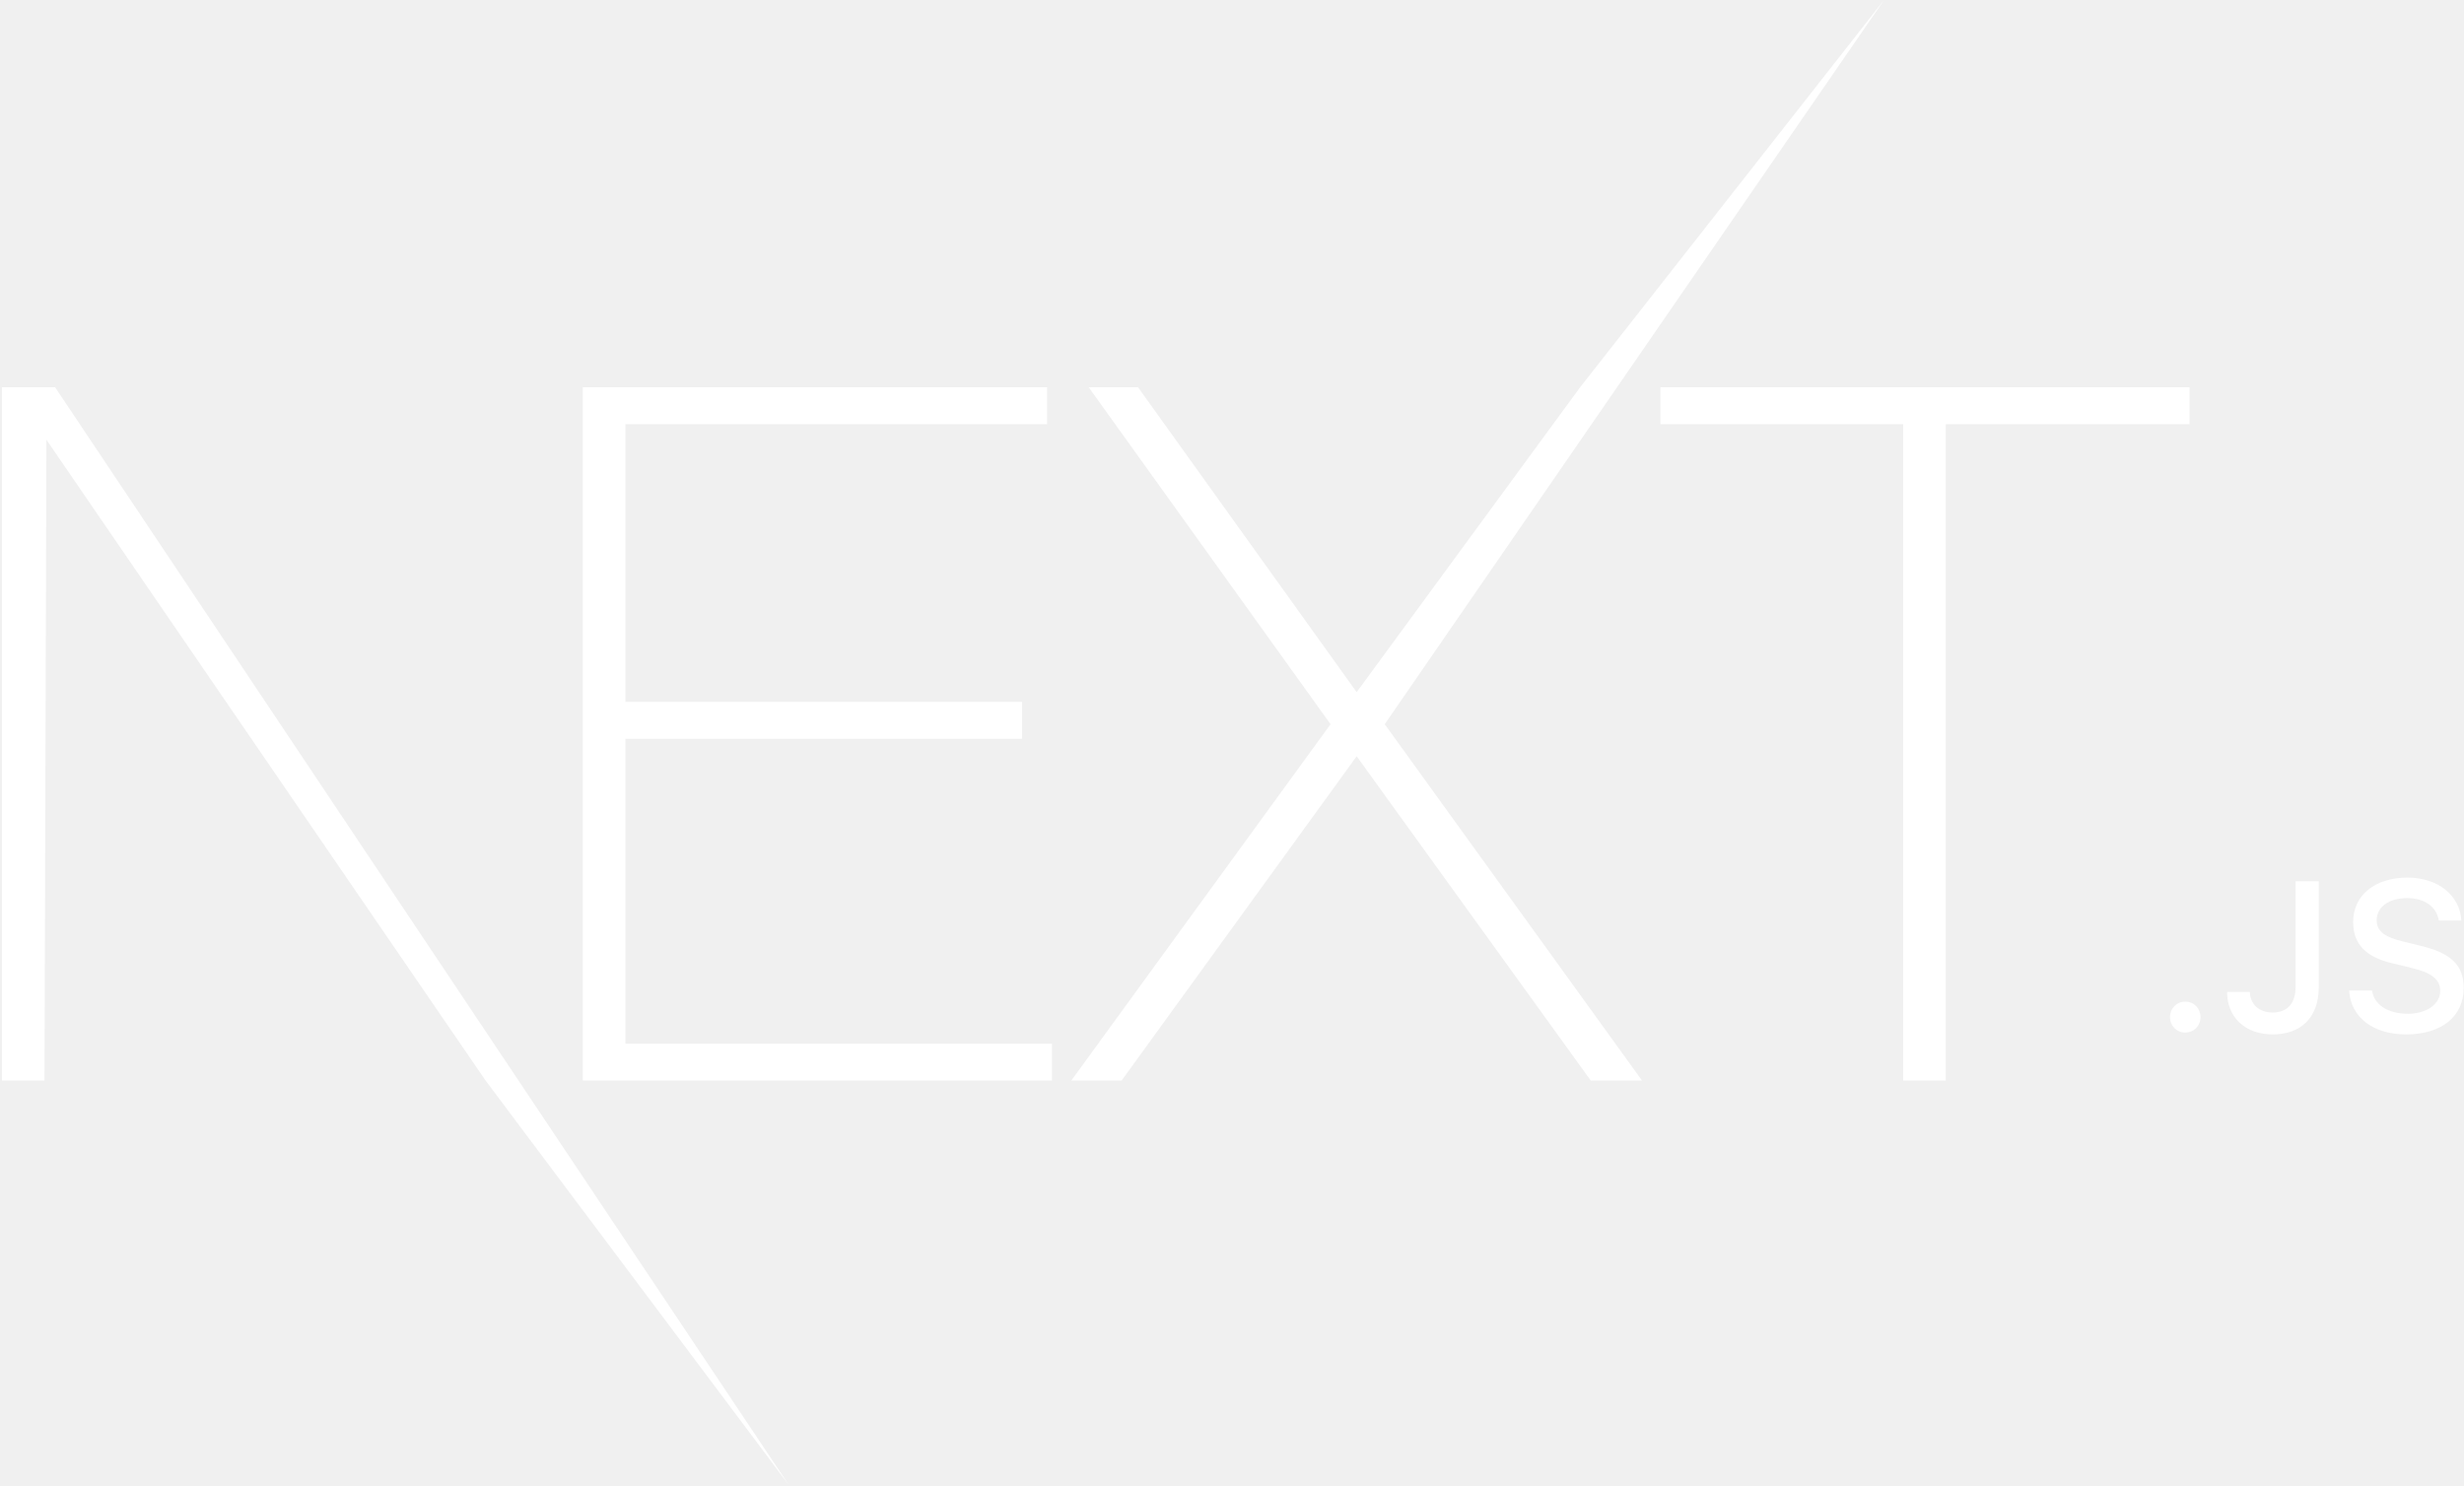
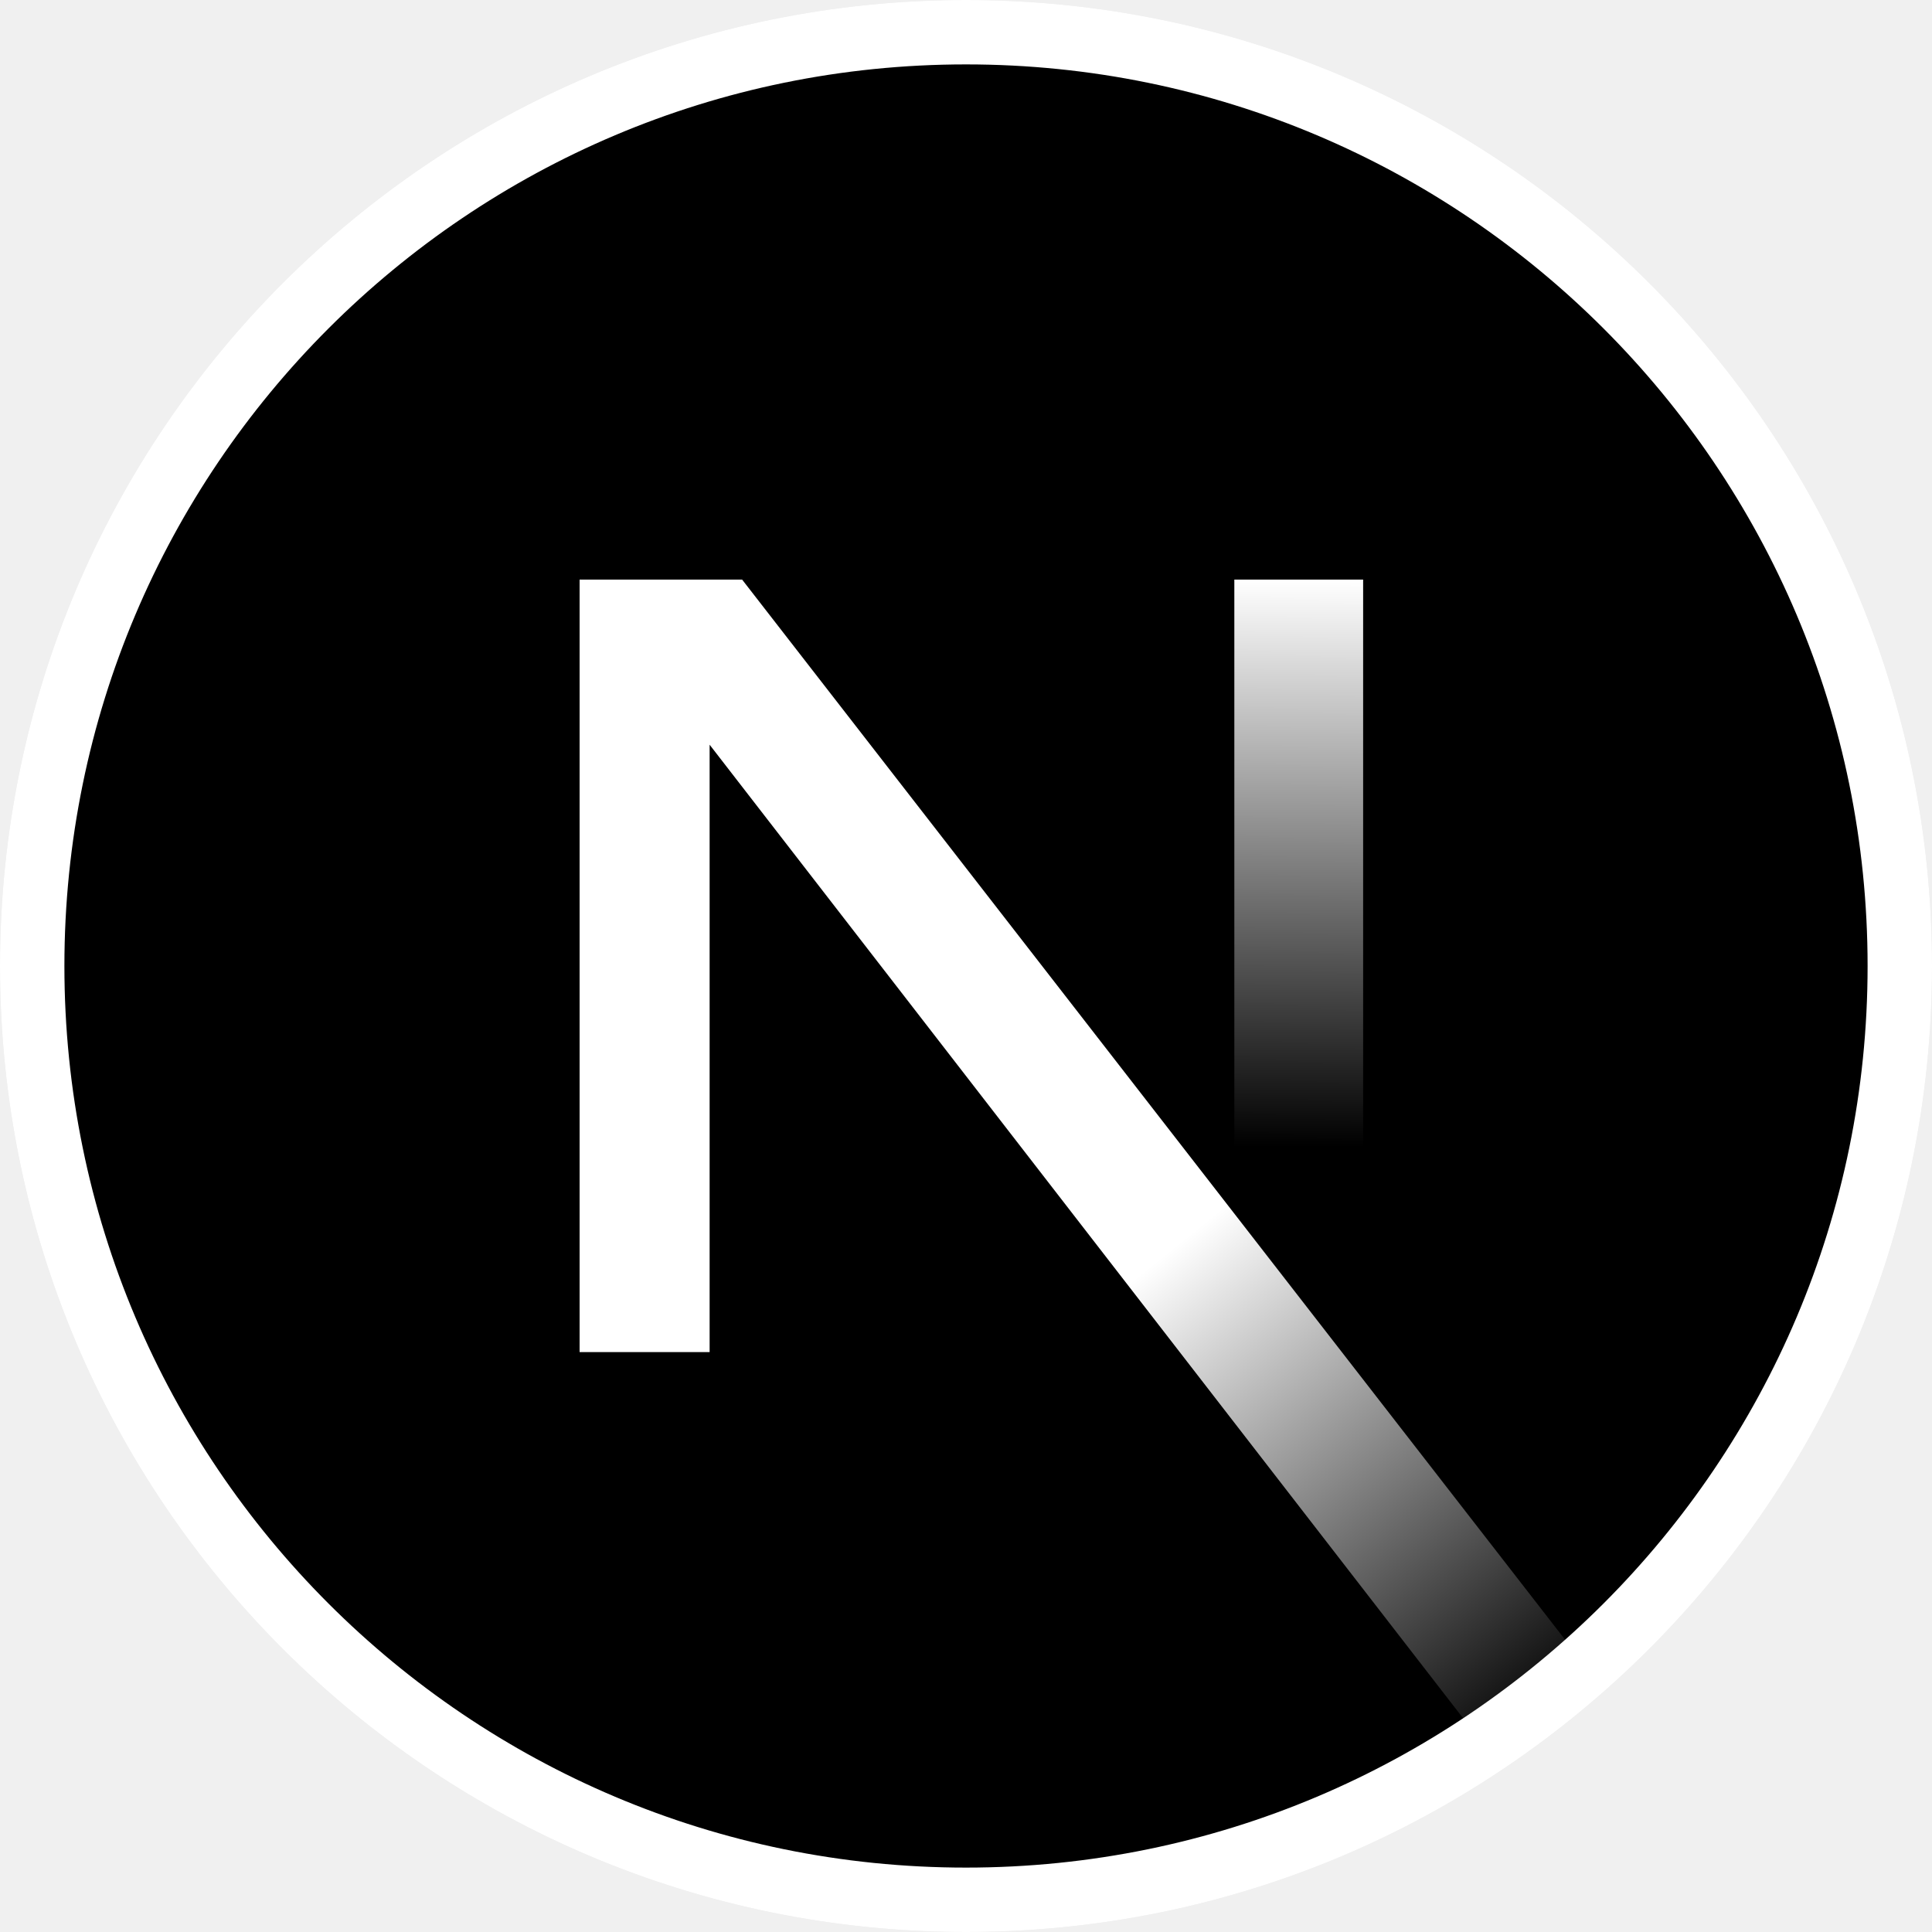
- <svg xmlns="http://www.w3.org/2000/svg" width="554" height="334" viewBox="0 0 554 334" fill="none">
-   <path d="M131.037 87.092H235.433V95.389H140.607V157.839H229.778V166.136H140.607V234.7H236.52V242.998H131.037V87.092ZM244.785 87.092H255.877L305.03 155.655L355.27 87.092L423.606 0L311.337 162.861L369.19 242.998H357.663L305.03 170.067L252.18 242.998H240.87L299.158 162.861L244.785 87.092ZM373.322 95.389V87.092H492.29V95.389H437.482V242.998H427.912V95.389H373.322ZM0.434 87.092H12.396L177.345 333.922L109.179 242.998L10.438 98.883L10.003 242.998H0.434V87.092ZM491.326 232.196C489.37 232.196 487.904 230.681 487.904 228.724C487.904 226.766 489.37 225.251 491.326 225.251C493.304 225.251 494.747 226.766 494.747 228.724C494.747 230.681 493.304 232.196 491.326 232.196ZM500.729 223.06H505.85C505.919 225.834 507.944 227.698 510.924 227.698C514.252 227.698 516.137 225.694 516.137 221.942V198.17H521.351V221.965C521.351 228.724 517.441 232.616 510.97 232.616C504.895 232.616 500.729 228.84 500.729 223.06ZM528.171 222.757H533.338C533.78 225.95 536.899 227.978 541.391 227.978C545.581 227.978 548.653 225.81 548.653 222.827C548.653 220.264 546.698 218.725 542.252 217.677L537.923 216.628C531.848 215.206 529.078 212.27 529.078 207.329C529.078 201.339 533.966 197.354 541.298 197.354C548.118 197.354 553.099 201.339 553.401 207.003H548.327C547.838 203.903 545.139 201.968 541.228 201.968C537.108 201.968 534.362 203.949 534.362 206.979C534.362 209.38 536.131 210.755 540.507 211.78L544.207 212.689C551.097 214.297 553.937 217.094 553.937 222.151C553.937 228.584 548.956 232.616 540.995 232.616C533.547 232.616 528.543 228.77 528.171 222.757Z" fill="white" />
+ <svg xmlns="http://www.w3.org/2000/svg" width="180" height="180" viewBox="0 0 180 180" fill="none">
+   <mask id="mask0_408_139" style="mask-type:alpha" maskUnits="userSpaceOnUse" x="0" y="0" width="180" height="180">
+     <circle cx="90" cy="90" r="90" fill="black" />
+   </mask>
+   <g mask="url(#mask0_408_139)">
+     <circle cx="90" cy="90" r="87" fill="black" stroke="white" stroke-width="6" />
+     <path d="M149.508 157.52L69.142 54H54V125.97H66.114V69.384L139.999 164.845C143.333 162.614 146.509 160.165 149.508 157.52Z" fill="url(#paint0_linear_408_139)" />
+     <rect x="115" y="54" width="12" height="72" fill="url(#paint1_linear_408_139)" />
+   </g>
+   <defs>
+     <linearGradient id="paint0_linear_408_139" x1="109" y1="116.5" x2="144.5" y2="160.5" gradientUnits="userSpaceOnUse">
+       <stop stop-color="white" />
+       <stop offset="1" stop-color="white" stop-opacity="0" />
+     </linearGradient>
+     <linearGradient id="paint1_linear_408_139" x1="121" y1="54" x2="120.799" y2="106.875" gradientUnits="userSpaceOnUse">
+       <stop stop-color="white" />
+       <stop offset="1" stop-color="white" stop-opacity="0" />
+     </linearGradient>
+   </defs>
</svg>
